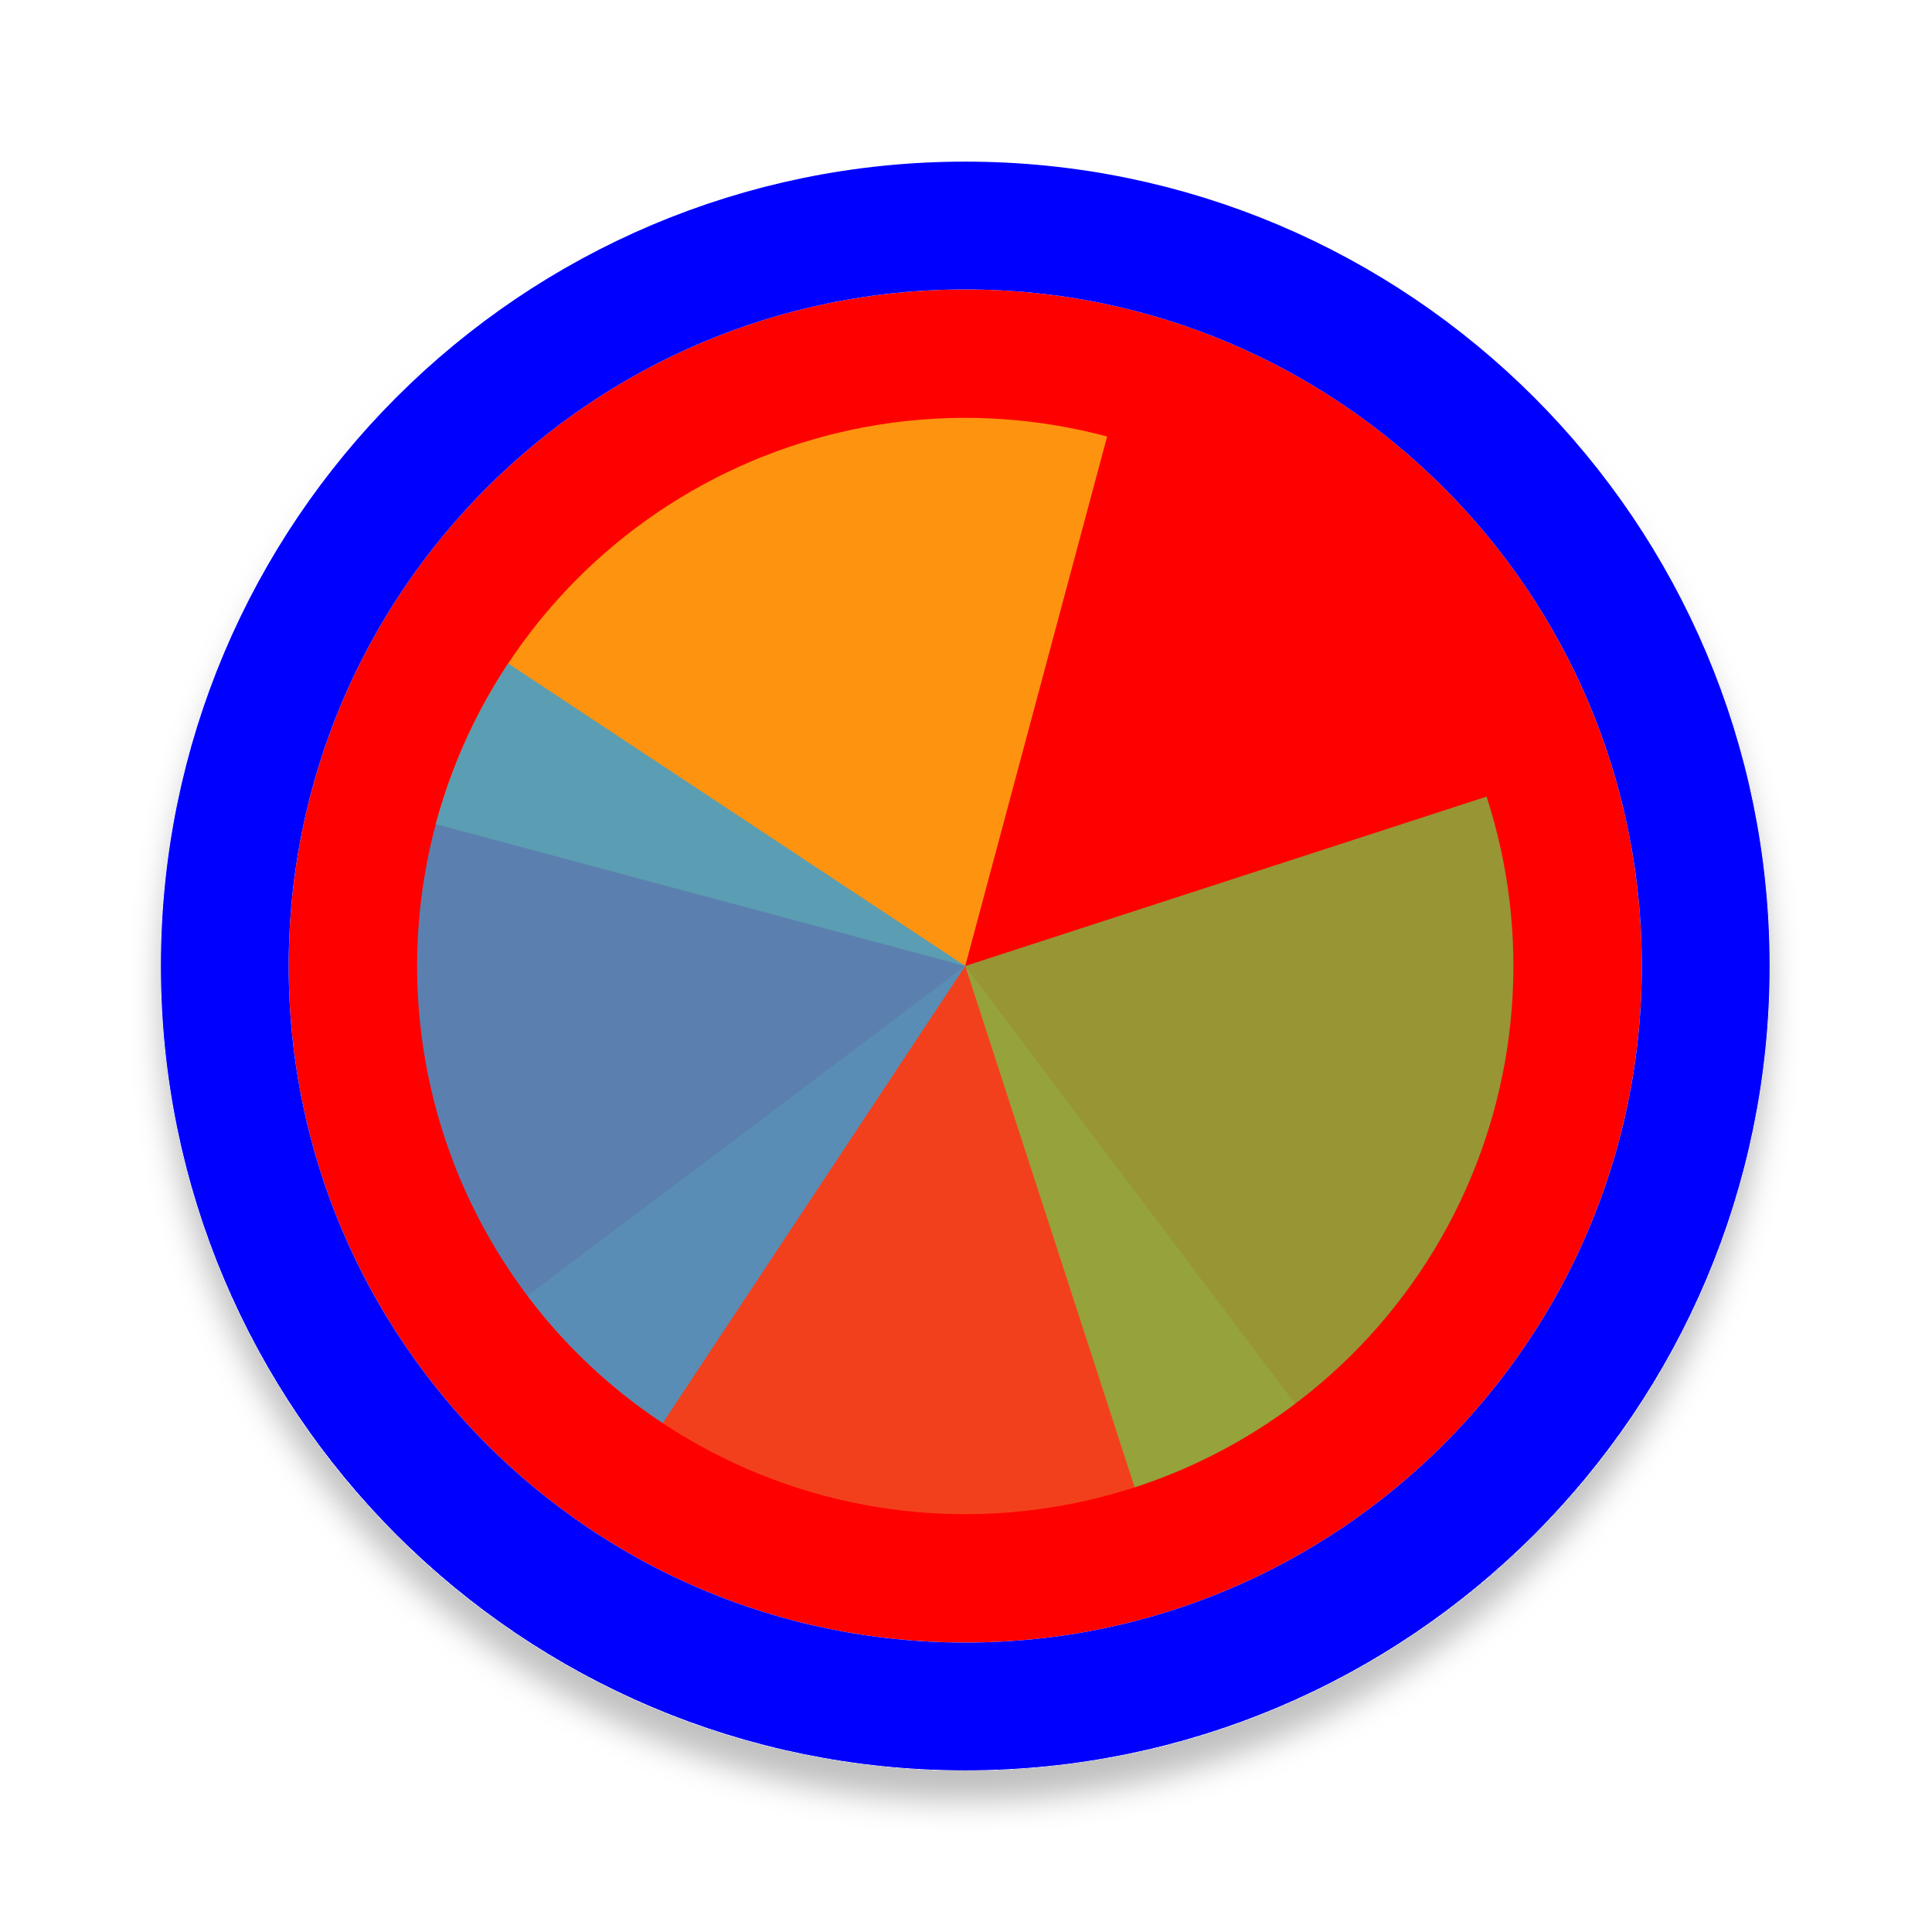
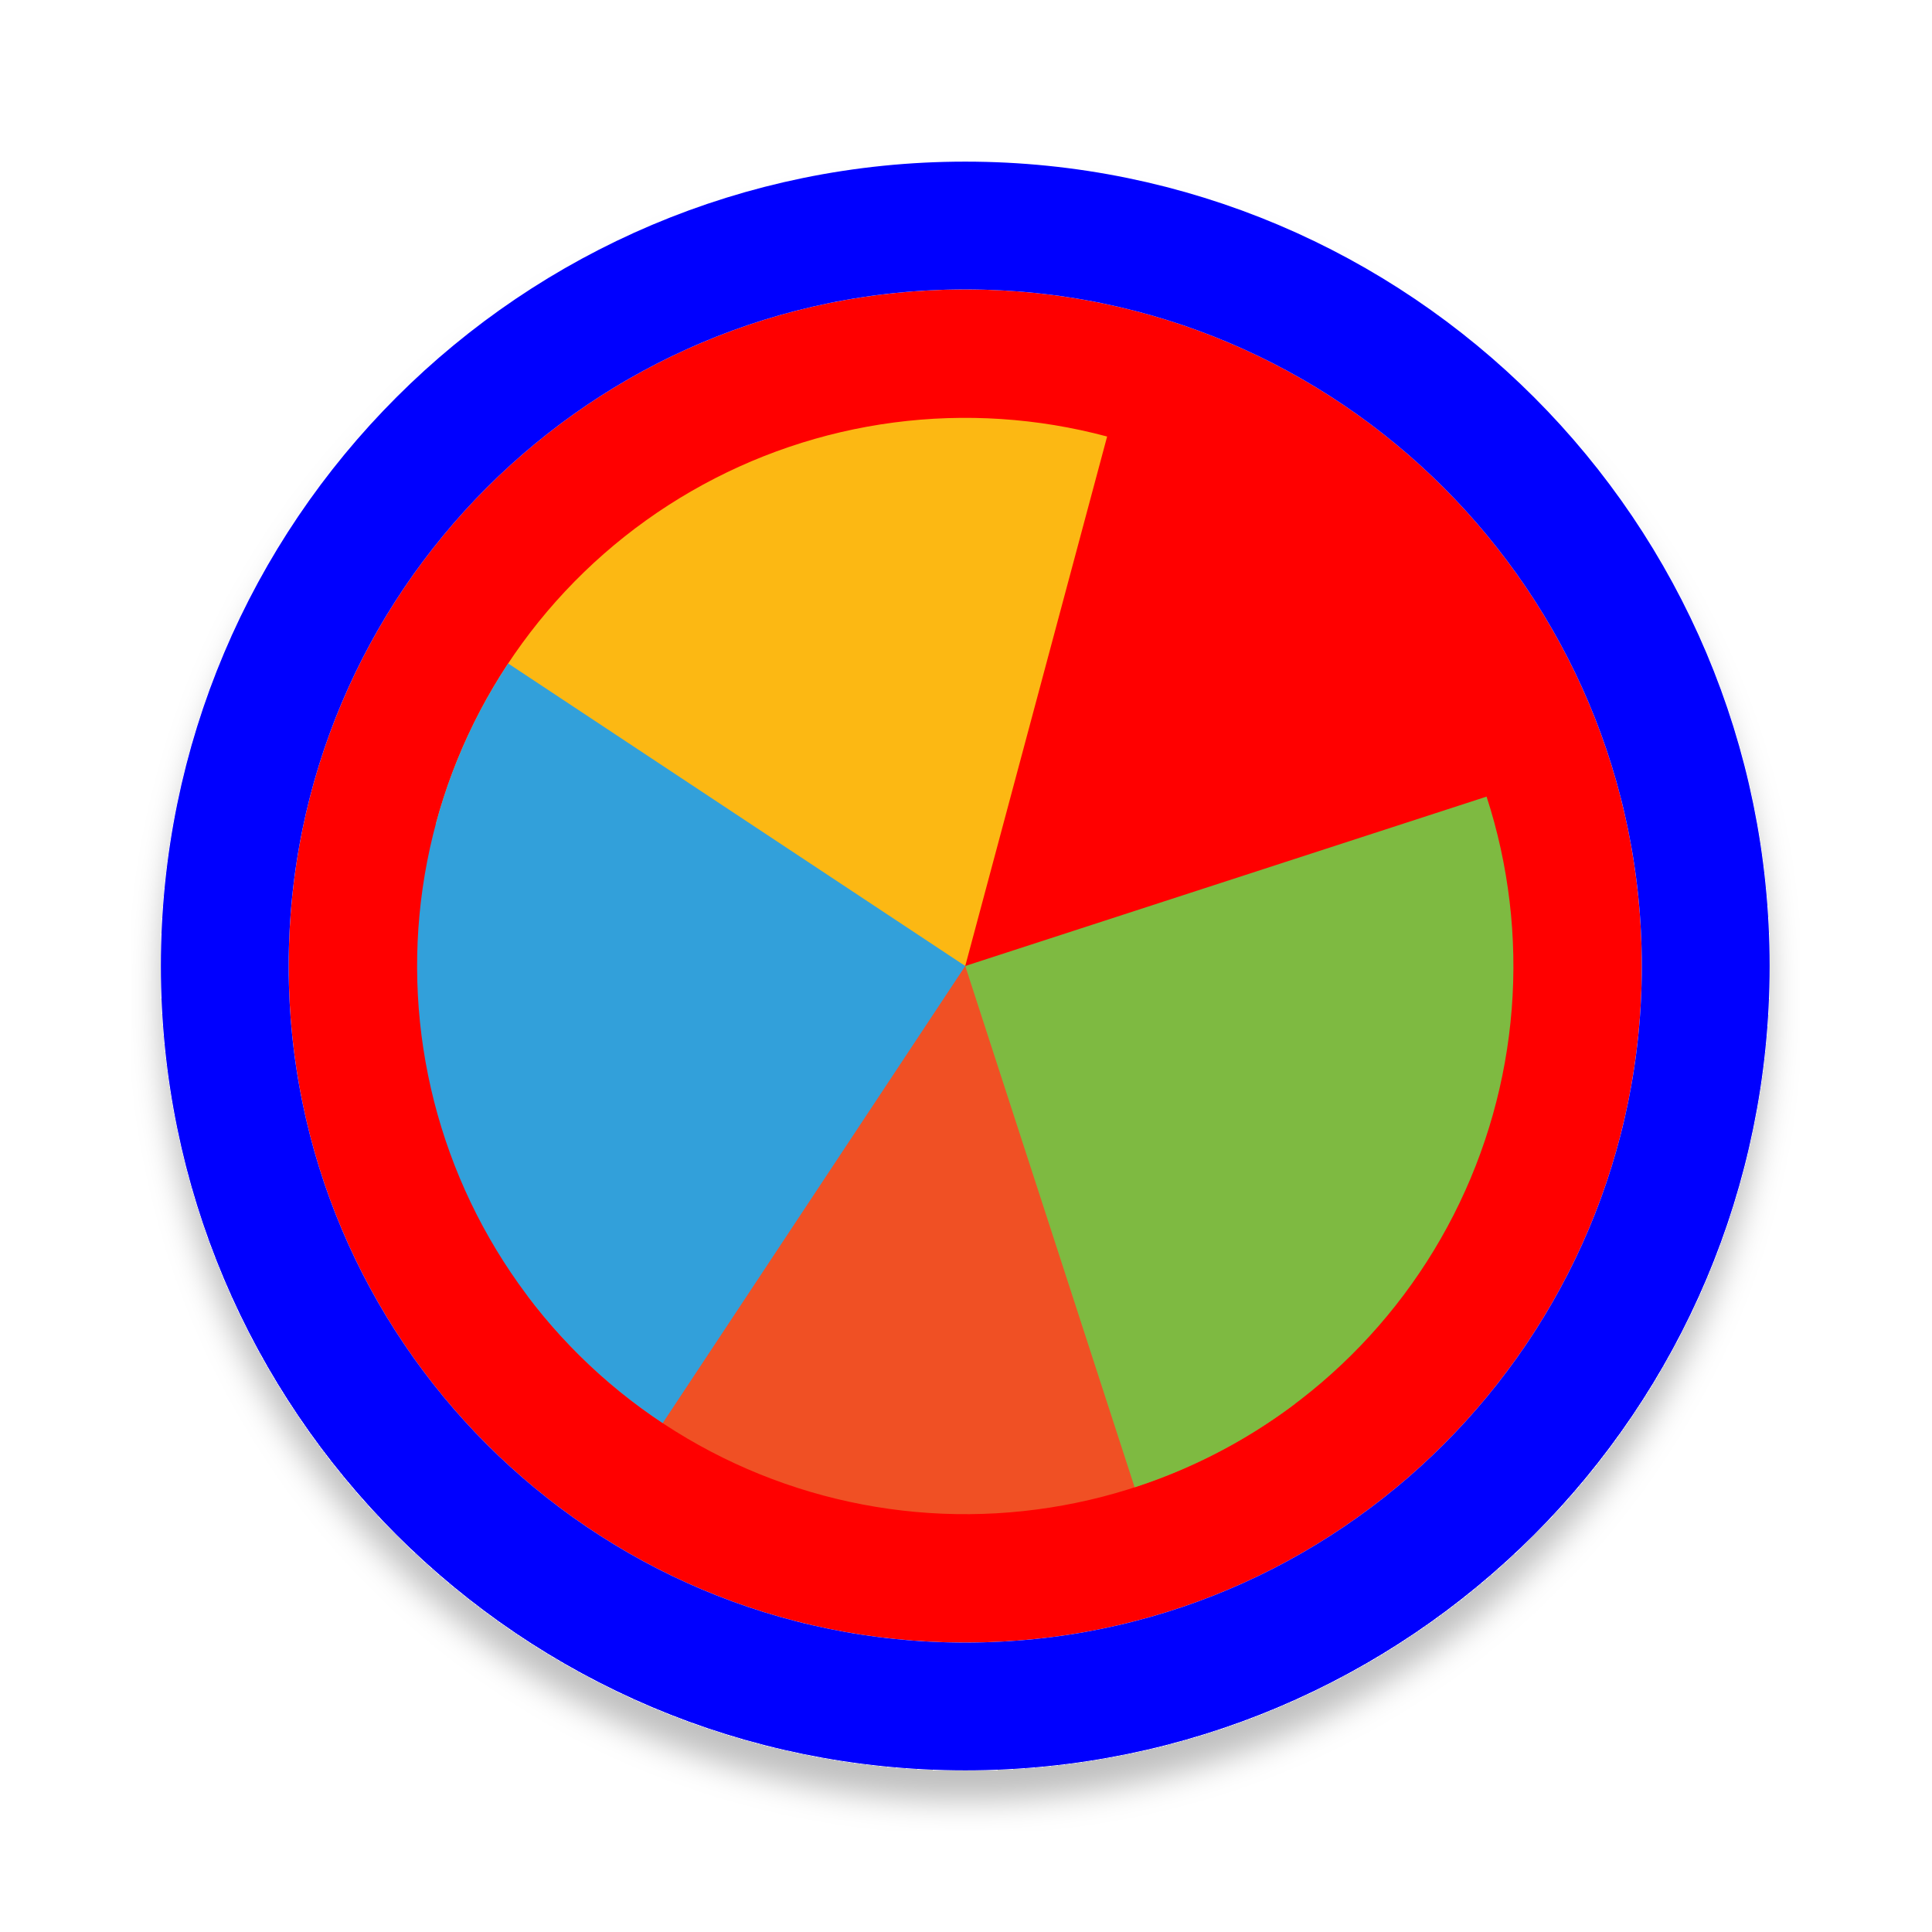
<svg xmlns="http://www.w3.org/2000/svg" width="256" height="256" viewBox="0 0 257 256" fill="none">
  <g filter="url(#filter0_d_3519_2530)">
    <path d="M218.4 128C218.4 177.706 178.106 218 128.4 218C78.694 218 38.4 177.706 38.4 128C38.4 78.294 78.694 38 128.4 38C178.106 38 218.4 78.294 218.4 128Z" fill="#FF0000" />
    <path d="M128.4 226.5C182.8 226.5 226.9 182.4 226.9 128C226.9 73.6 182.8 29.5 128.4 29.5C74 29.5 29.9 73.6 29.9 128C29.9 182.4 74 226.5 128.4 226.5Z" stroke="#0000FF" stroke-width="17" />
  </g>
-   <path d="M172.282 186.236L128.401 128.001L70.163 171.886C75.925 179.533 83.138 185.971 91.388 190.831C99.639 195.691 108.766 198.878 118.249 200.211C127.731 201.543 137.383 200.995 146.654 198.598C155.925 196.2 164.632 192 172.28 186.237L172.282 186.236Z" fill="#F05024" fill-opacity="0.8" />
-   <path d="M147.273 57.567L128.4 128L57.967 109.128C60.446 99.878 64.722 91.208 70.551 83.611C76.38 76.014 83.649 69.639 91.942 64.852C100.235 60.064 109.389 56.956 118.883 55.706C128.377 54.457 138.024 55.089 147.273 57.568L147.273 57.567Z" fill="#FCB813" fill-opacity="0.8" />
-   <path d="M197.749 105.467L128.4 127.999L150.932 197.347C160.039 194.389 168.474 189.665 175.756 183.446C183.037 177.227 189.022 169.635 193.37 161.103C197.717 152.571 200.341 143.266 201.093 133.72C201.844 124.174 200.708 114.574 197.749 105.467Z" fill="#7EBA41" fill-opacity="0.8" />
-   <path d="M67.596 87.755L128.4 128L88.154 188.804C80.169 183.519 73.304 176.713 67.949 168.774C62.594 160.836 58.856 151.921 56.947 142.537C55.038 133.154 54.996 123.486 56.823 114.087C58.65 104.687 62.311 95.74 67.596 87.755Z" fill="#32A0DA" fill-opacity="0.8" />
+   <path d="M172.282 186.236L128.401 128.001L70.163 171.886C75.925 179.533 83.138 185.971 91.388 190.831C99.639 195.691 108.766 198.878 118.249 200.211C127.731 201.543 137.383 200.995 146.654 198.598C155.925 196.2 164.632 192 172.28 186.237L172.282 186.236Z" fill="#F05024" fill-opacity="1" />
+   <path d="M147.273 57.567L128.4 128L57.967 109.128C60.446 99.878 64.722 91.208 70.551 83.611C76.38 76.014 83.649 69.639 91.942 64.852C100.235 60.064 109.389 56.956 118.883 55.706C128.377 54.457 138.024 55.089 147.273 57.568L147.273 57.567Z" fill="#FCB813" fill-opacity="1" />
+   <path d="M197.749 105.467L128.4 127.999L150.932 197.347C160.039 194.389 168.474 189.665 175.756 183.446C183.037 177.227 189.022 169.635 193.37 161.103C197.717 152.571 200.341 143.266 201.093 133.72C201.844 124.174 200.708 114.574 197.749 105.467Z" fill="#7EBA41" fill-opacity="1" />
+   <path d="M67.596 87.755L128.4 128L88.154 188.804C80.169 183.519 73.304 176.713 67.949 168.774C62.594 160.836 58.856 151.921 56.947 142.537C55.038 133.154 54.996 123.486 56.823 114.087C58.65 104.687 62.311 95.74 67.596 87.755Z" fill="#32A0DA" fill-opacity="1" />
  <defs>
    <filter id="filter0_d_3519_2530" x="17.4" y="21" width="222" height="222" filterUnits="userSpaceOnUse" color-interpolation-filters="sRGB">
      <feFlood flood-opacity="0" result="BackgroundImageFix" />
      <feColorMatrix in="SourceAlpha" type="matrix" values="0 0 0 0 0 0 0 0 0 0 0 0 0 0 0 0 0 0 127 0" result="hardAlpha" />
      <feOffset dy="4" />
      <feGaussianBlur stdDeviation="2" />
      <feComposite in2="hardAlpha" operator="out" />
      <feColorMatrix type="matrix" values="0 0 0 0 0 0 0 0 0 0 0 0 0 0 0 0 0 0 0.25 0" />
      <feBlend mode="normal" in2="BackgroundImageFix" result="effect1_dropShadow_3519_2530" />
      <feBlend mode="normal" in="SourceGraphic" in2="effect1_dropShadow_3519_2530" result="shape" />
    </filter>
  </defs>
</svg>
